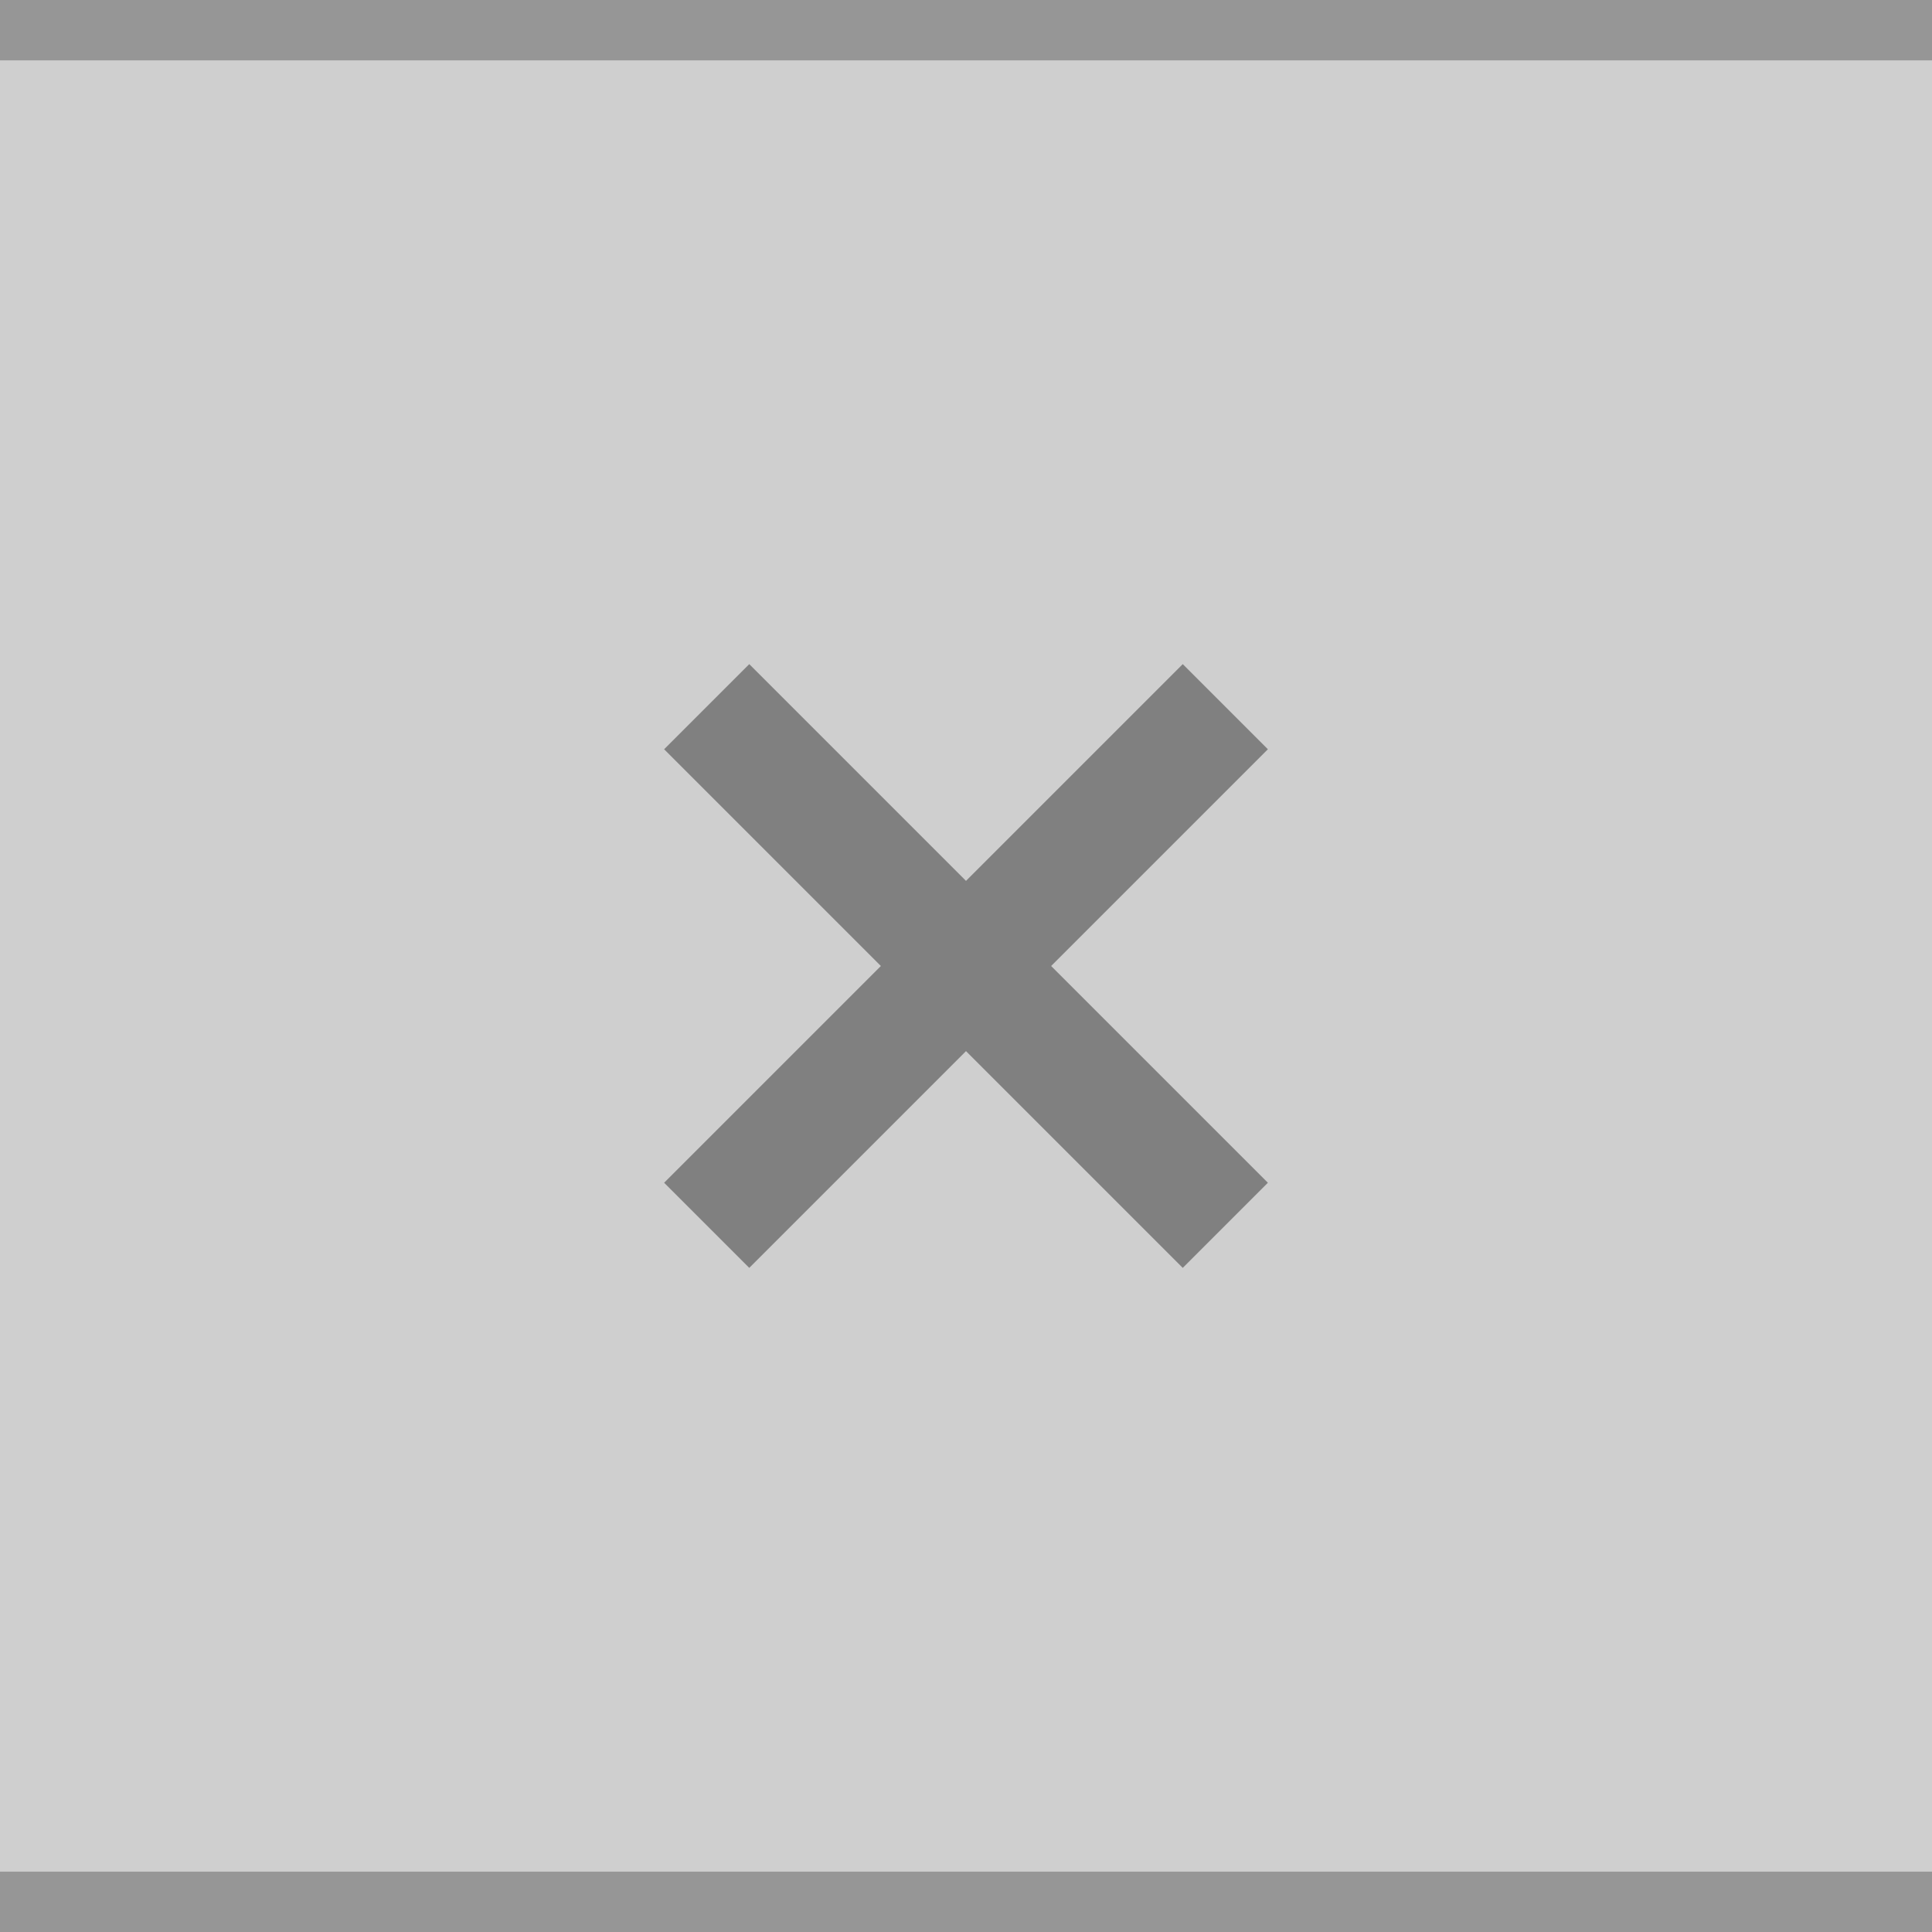
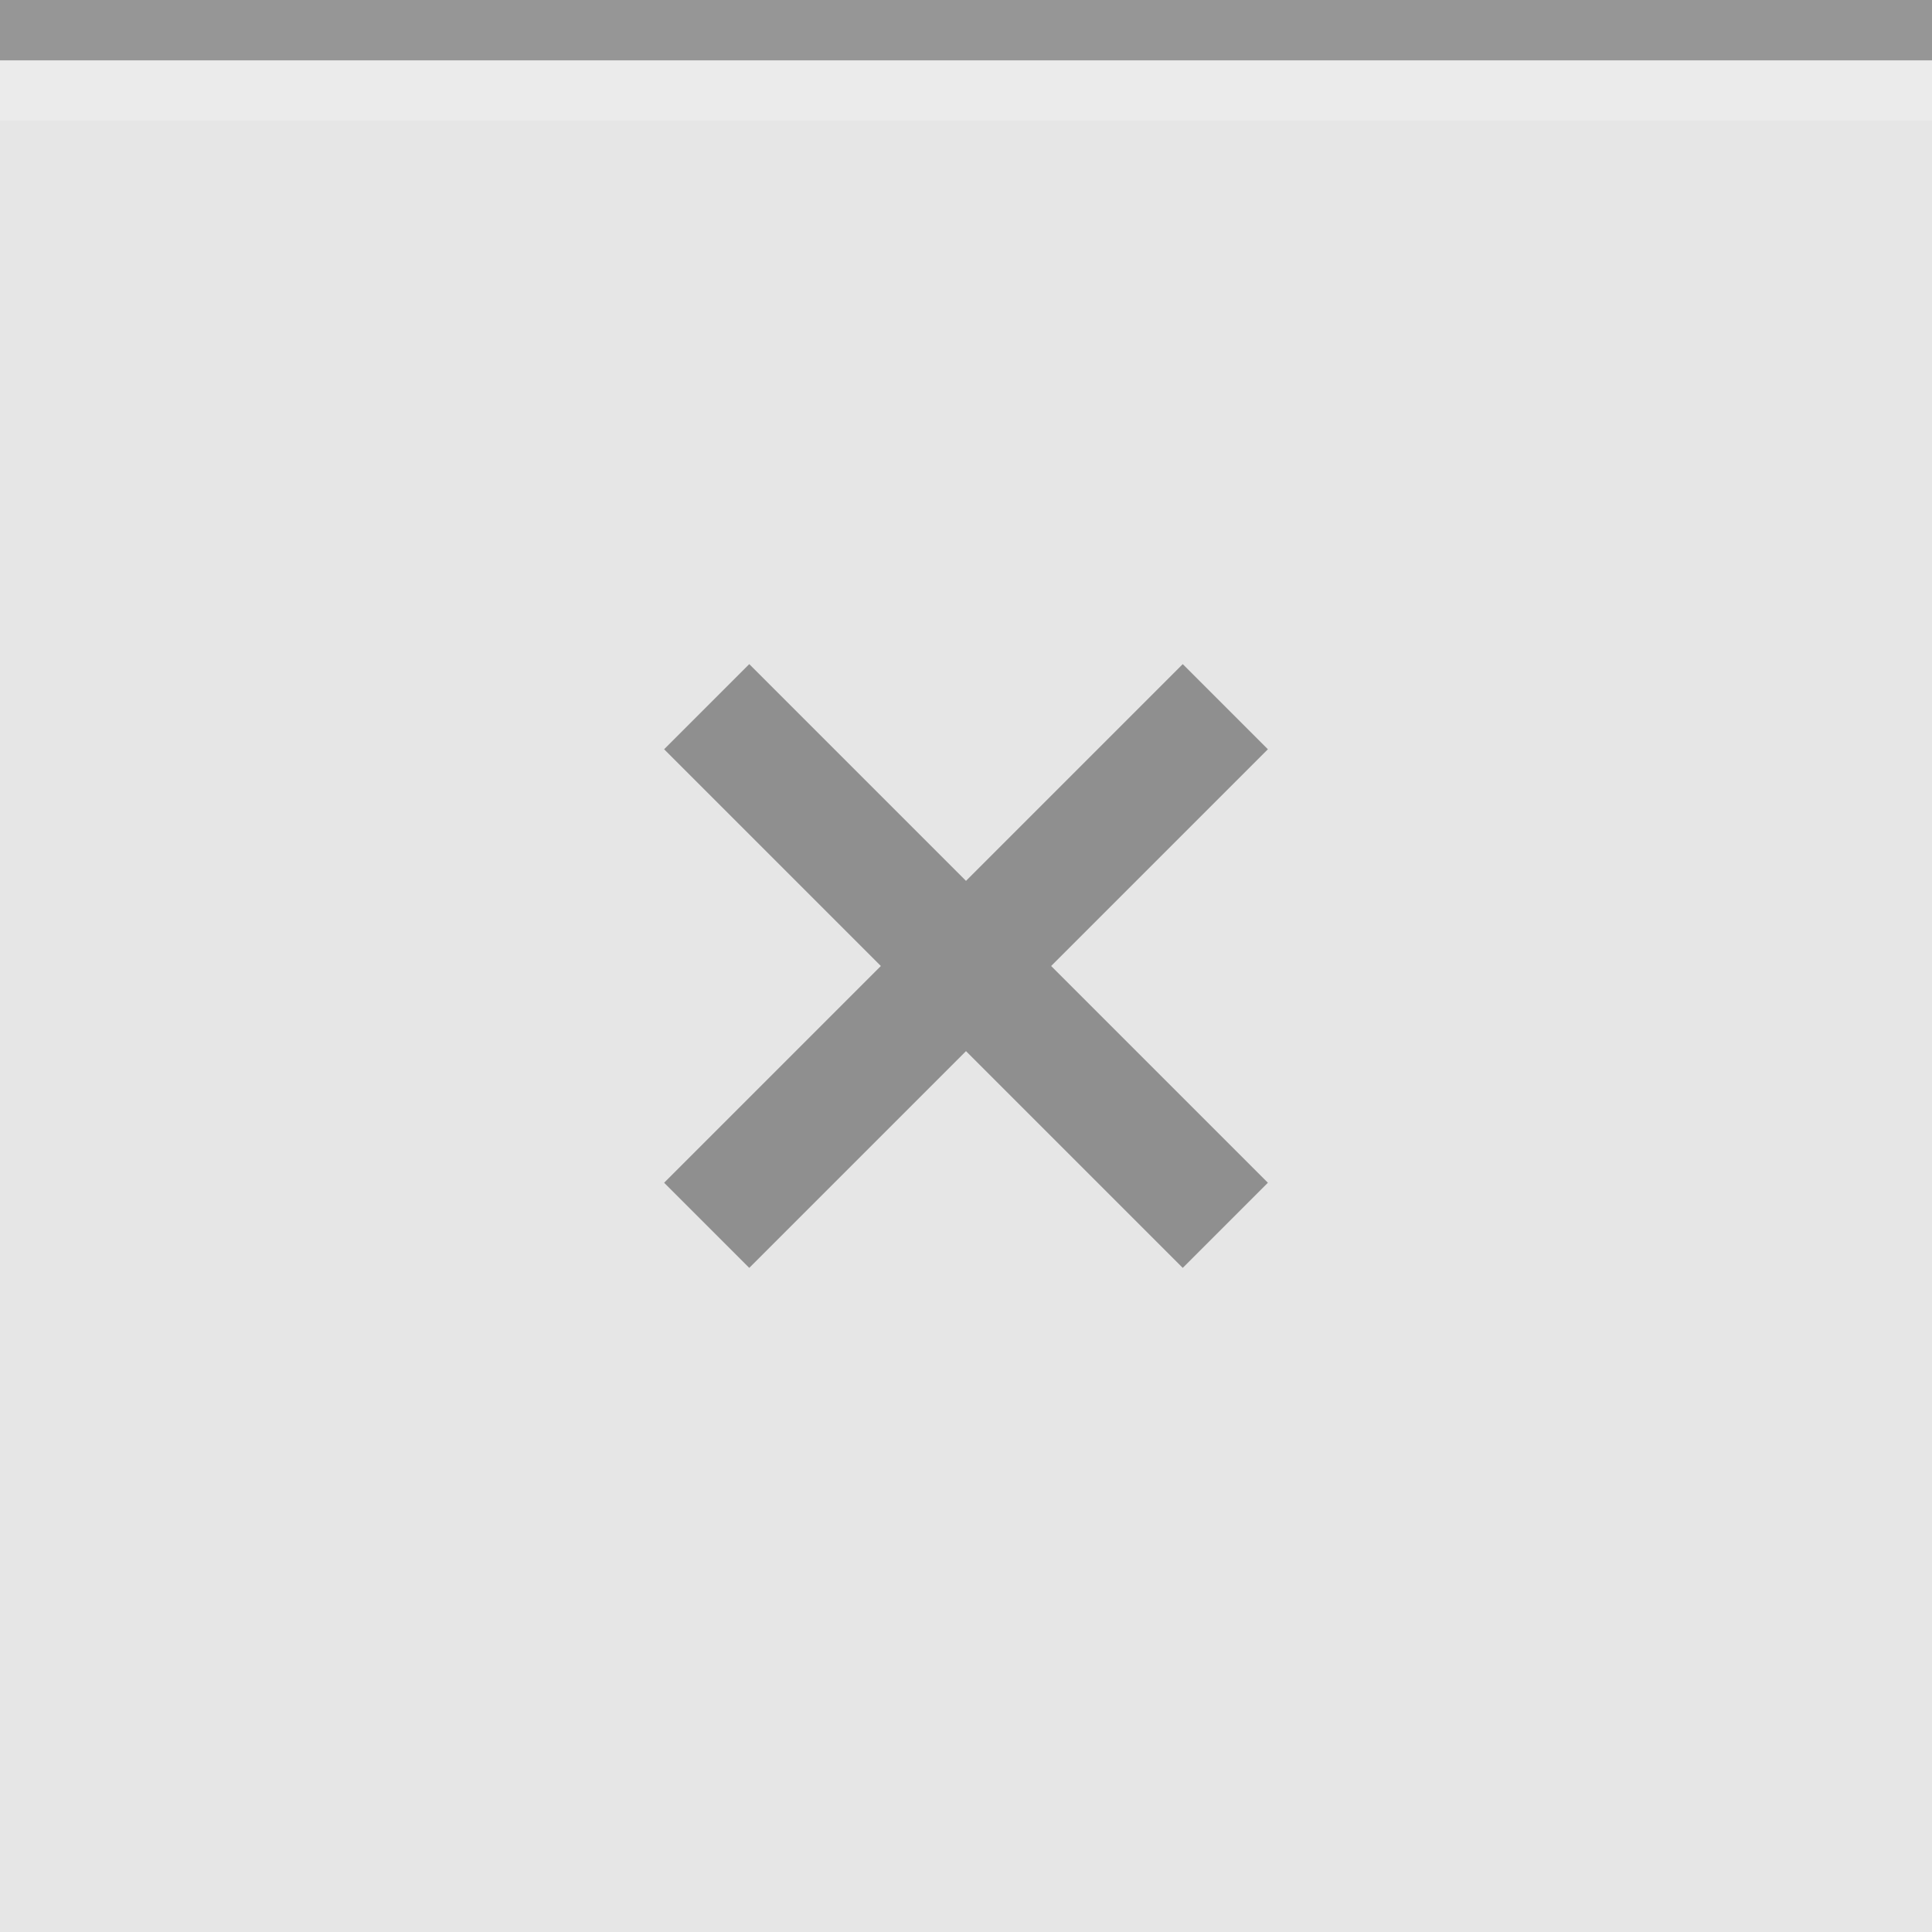
<svg xmlns="http://www.w3.org/2000/svg" id="svg12" version="1.1" viewBox="0 0 32 32" height="32" width="32">
  <defs id="defs16" />
-   <rect style="fill:#cfcfcf;fill-opacity:1" id="rect2" fill="#E0E0E0" height="32" width="32" />
+   <rect style="fill:#e6e6e6;fill-opacity:1" id="rect2" fill="#E0E0E0" height="32" width="32" />
  <rect style="fill:#969696;fill-opacity:1" id="rect4" fill-opacity="0.4" fill="#FFFFFF" height="1" width="32" />
  <g style="opacity:0.38" id="g10" opacity="0.6" fill="#000000">
    <circle id="circle6" opacity="0" r="12" cy="16" cx="16" />
    <path id="path8" d="M21 12.41L19.59 11 16 14.59 12.41 11 11 12.41 14.59 16 11 19.59 12.41 21 16 17.41 19.59 21 21 19.59 17.41 16z" />
  </g>
-   <rect y="31" x="0" width="32" height="1" fill="#FFFFFF" fill-opacity="0.4" id="rect112" style="fill:#969696;fill-opacity:1" />
+   <rect width="32" height="1" id="rect4-3" x="0" y="1" style="opacity:0.2;fill:#ffffff;fill-opacity:1;stroke-width:4" />
</svg>
